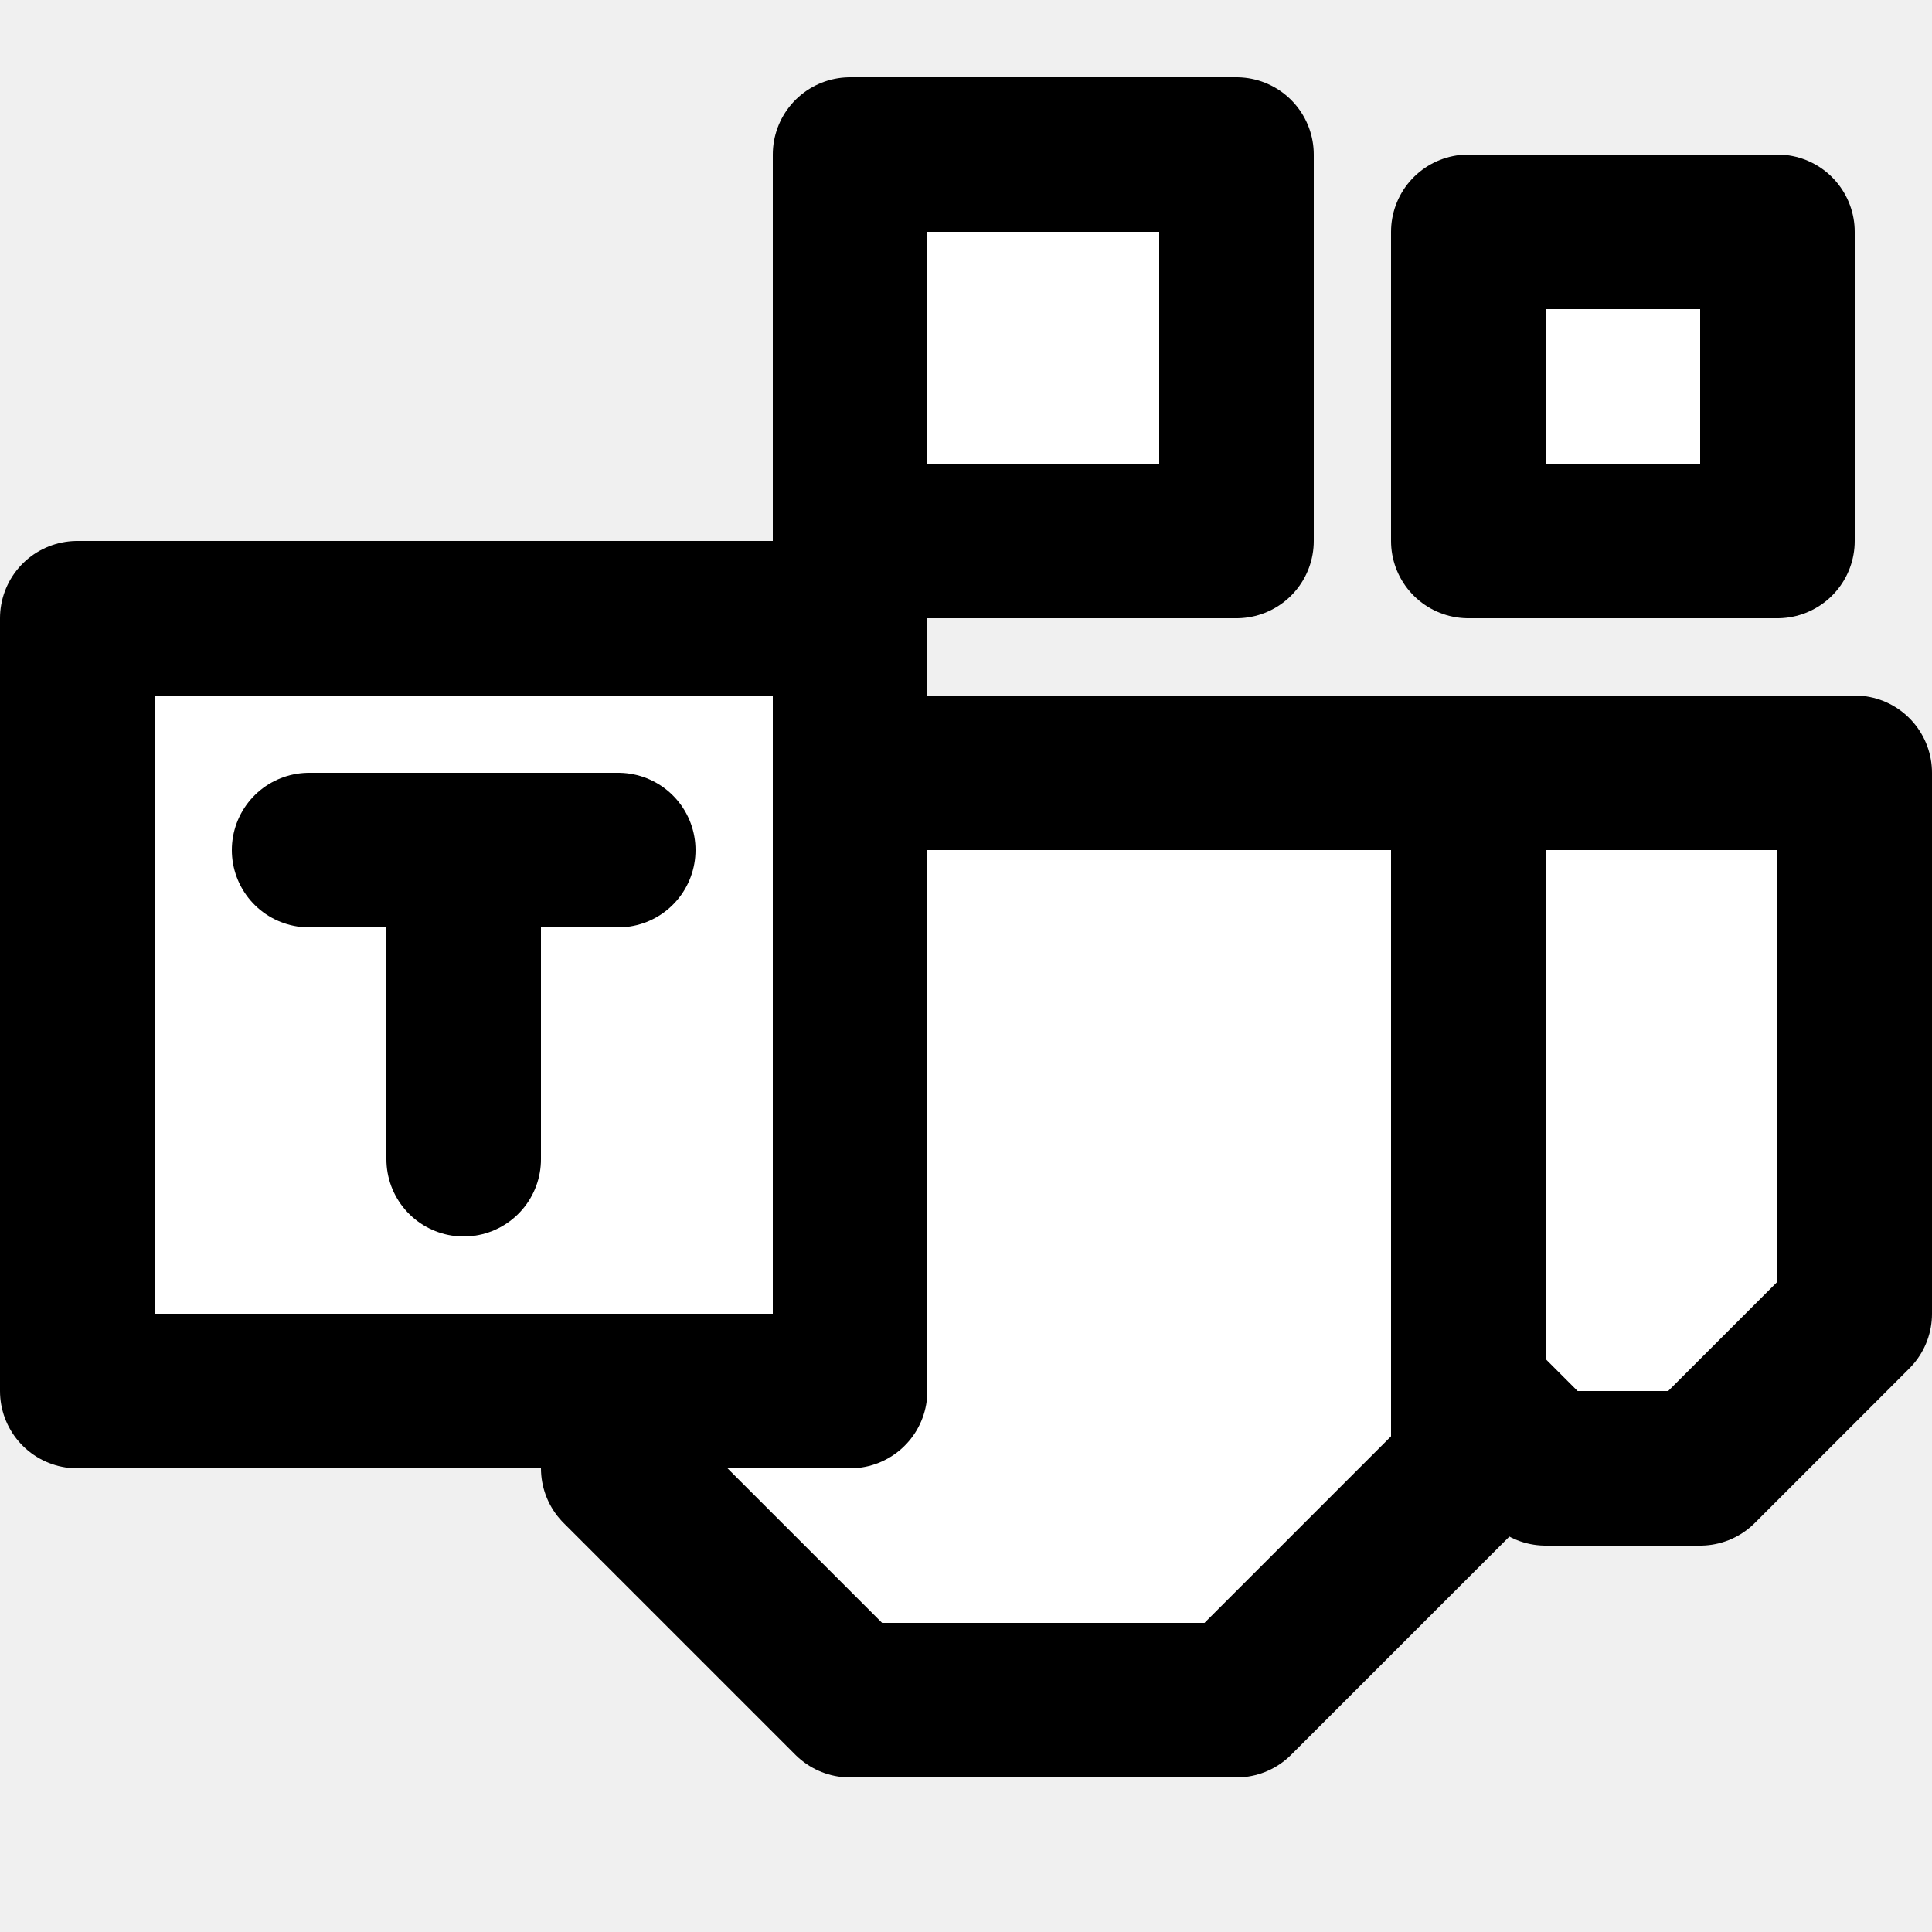
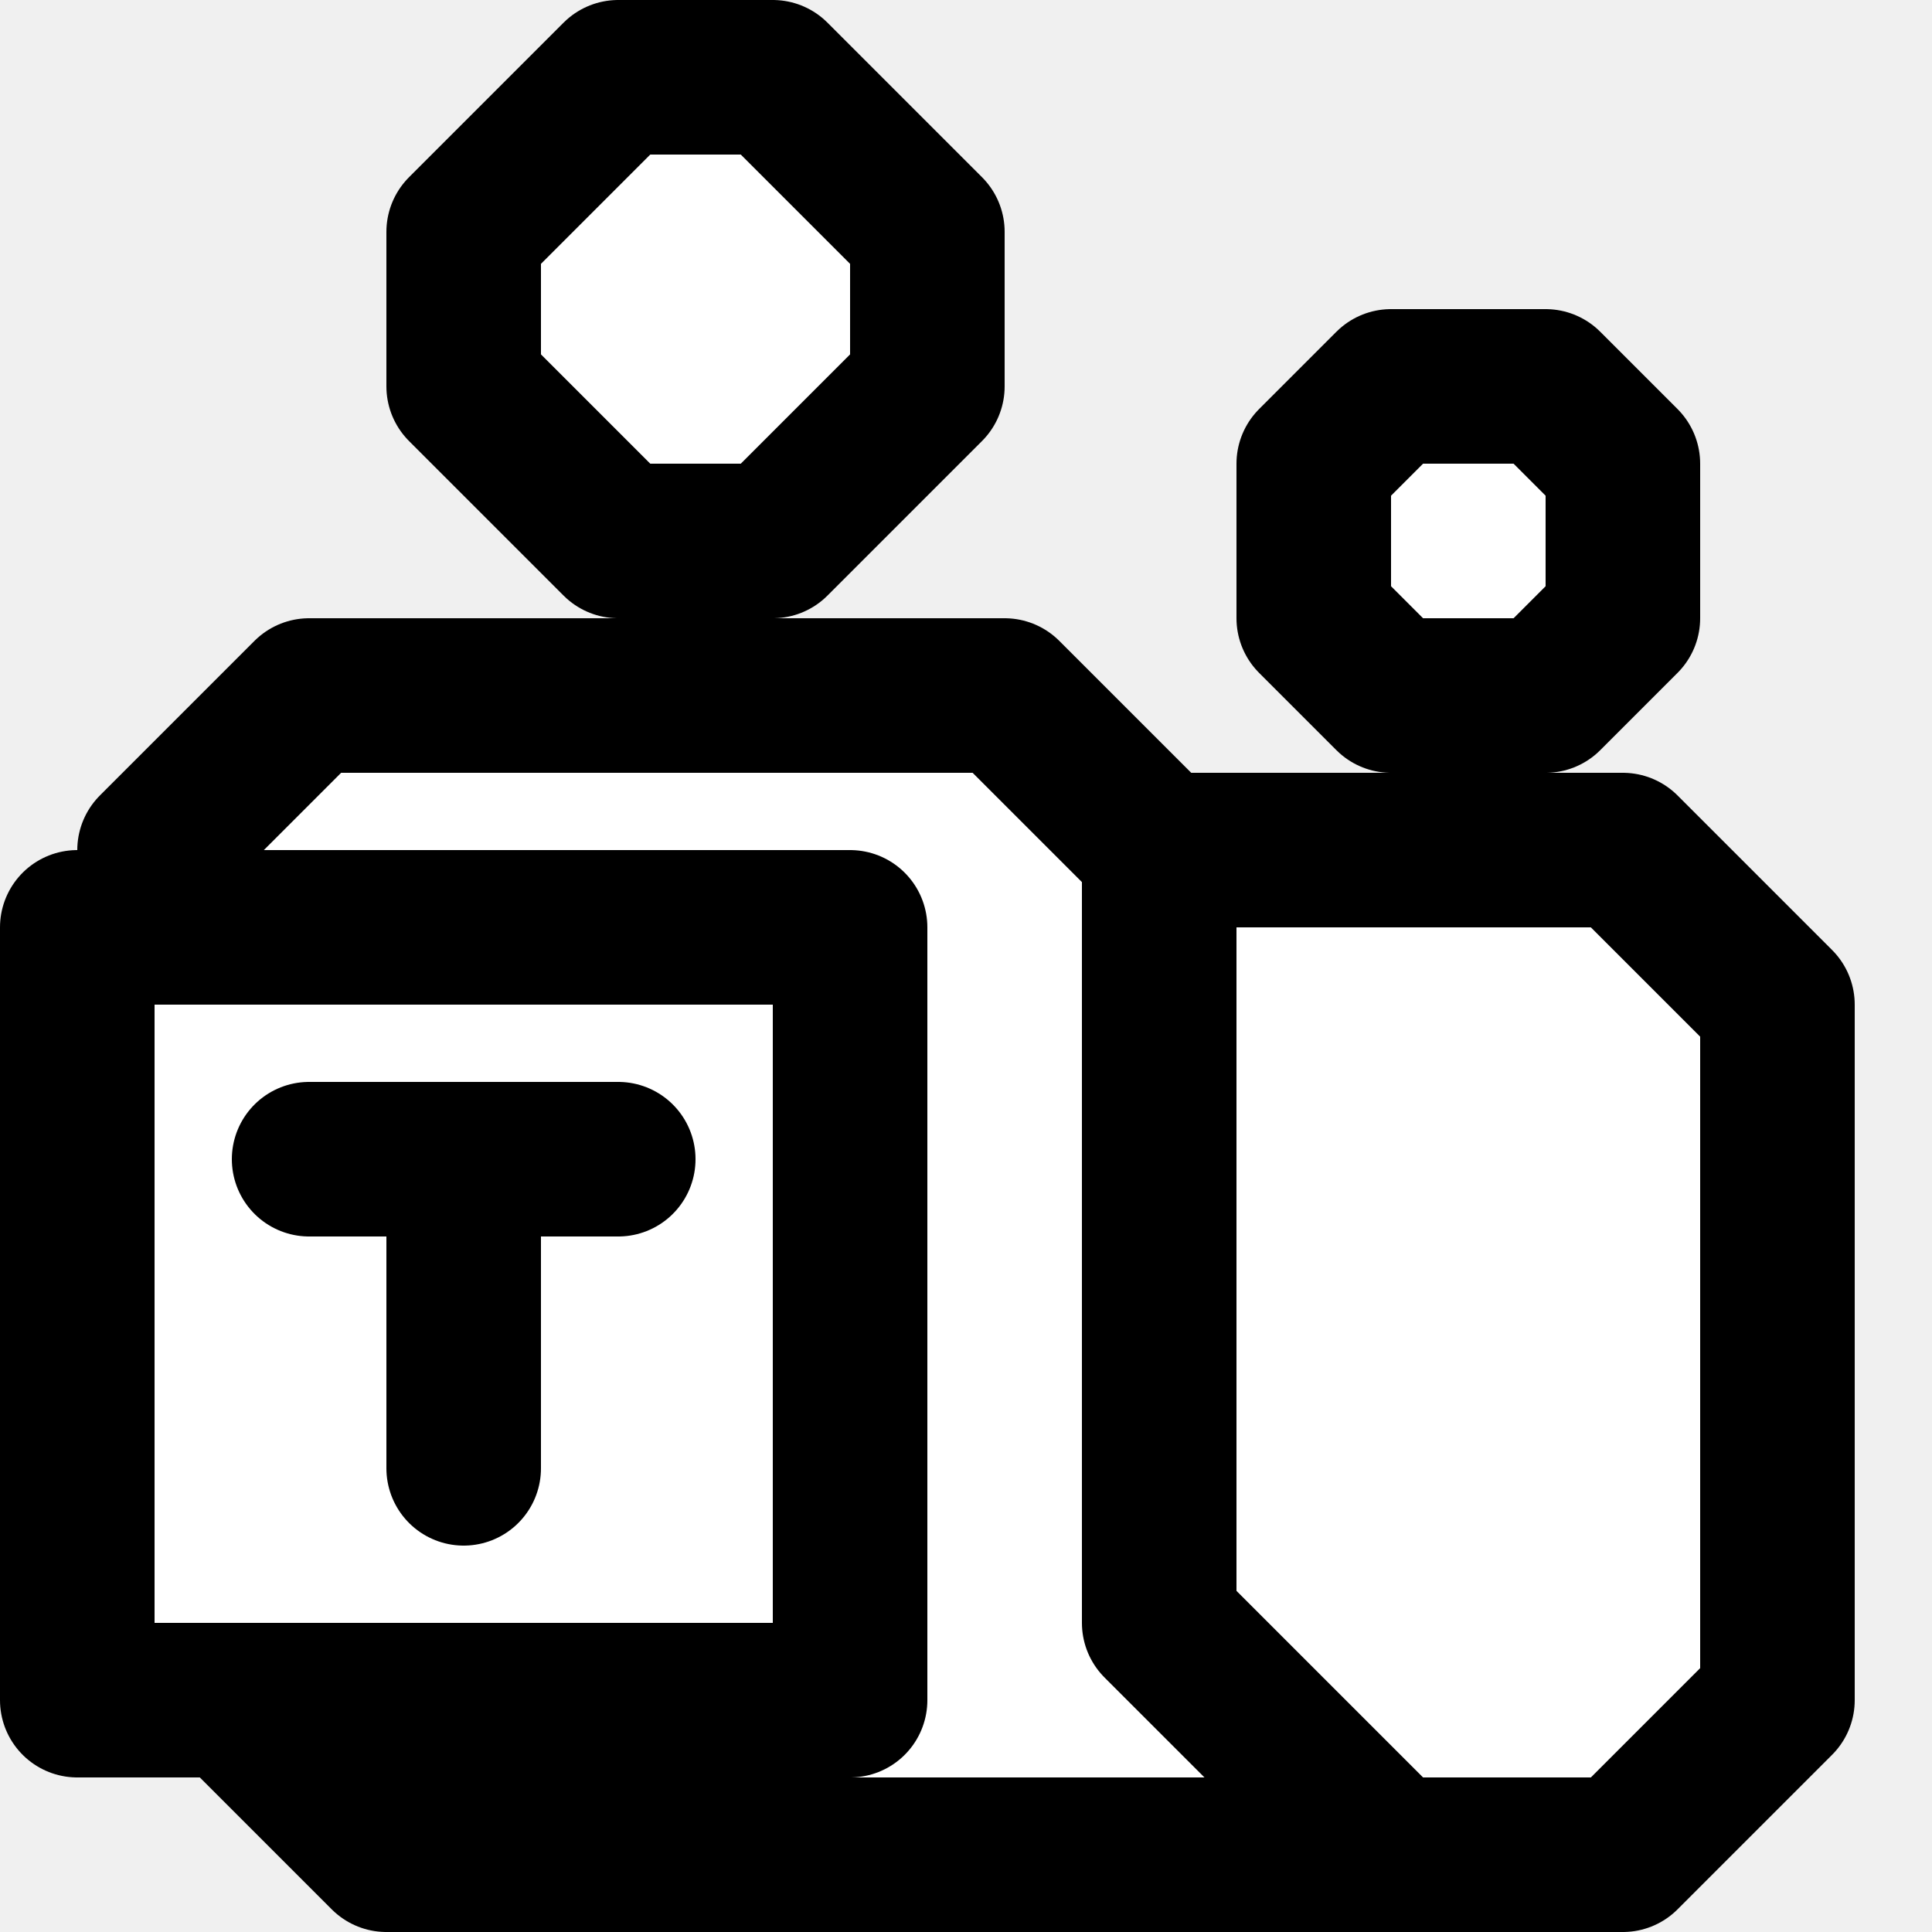
- <svg xmlns="http://www.w3.org/2000/svg" width="25" height="25" version="1.1" viewBox="0 0 25 25" xml:space="preserve">
-   <g stroke="#000" stroke-linecap="round" stroke-width="2">
-     <g fill="#fff" stroke-linejoin="round">
-       <path d="m23 3h-4v4h4z" />
-       <path d="m16 2h-5v5h5z" />
-       <path d="m24 10h-6v7l2 2h2l2-2z" />
-       <path d="m19 10h-11v9l3 3h5l3-3z" />
-       <path d="m1 8h10v10h-10z" />
-     </g>
-     <path d="m6 15v-3" fill="none" />
-     <path d="m4 11h4" fill="none" />
+ <svg xmlns="http://www.w3.org/2000/svg" width="25" height="25" version="1.1" viewBox="0 0 25 25">
+   <g stroke="#000" stroke-linecap="round" stroke-linejoin="round" stroke-width="2">
+     <path d="m4 9-2 2v10l3 3h16l2-2v-9l-2-2h-6l-2-2z" fill="#fff" />
+     <path d="m1 22v-10h10v10z" fill="#fff" />
+     <path d="m4 15h4" fill="none" />
+     <path d="m6 15v4" fill="none" />
+     <path d="m6 5v-2l2-2h2l2 2v2l-2 2h-2z" fill="#fff" />
+     <path d="m17 8v-2l1-1h2l1 1v2l-1 1h-2z" fill="#fff" />
+     <path d="m15 11v10l3 3" fill="none" />
  </g>
</svg>
